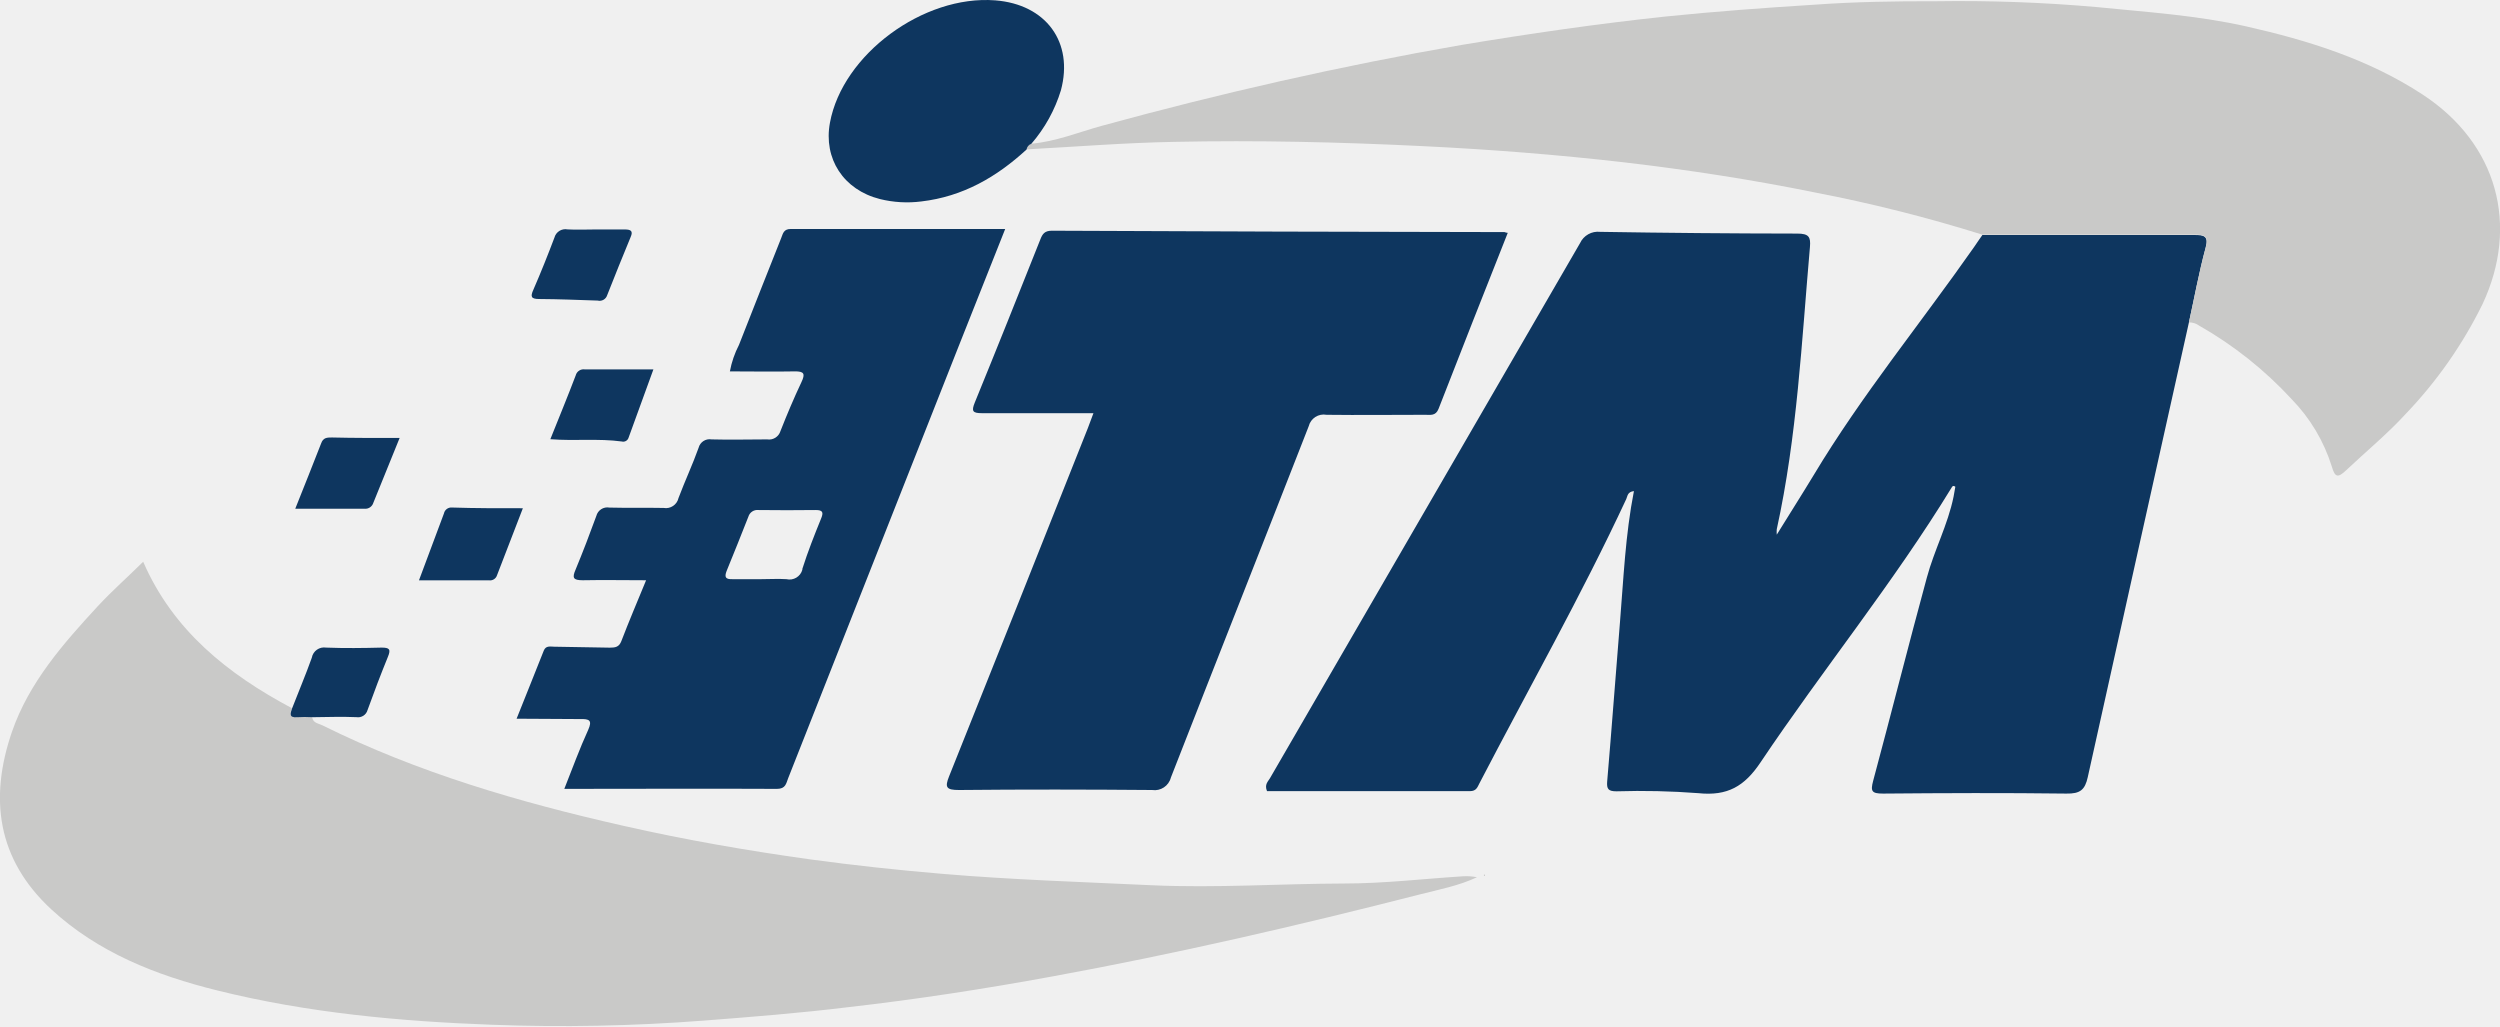
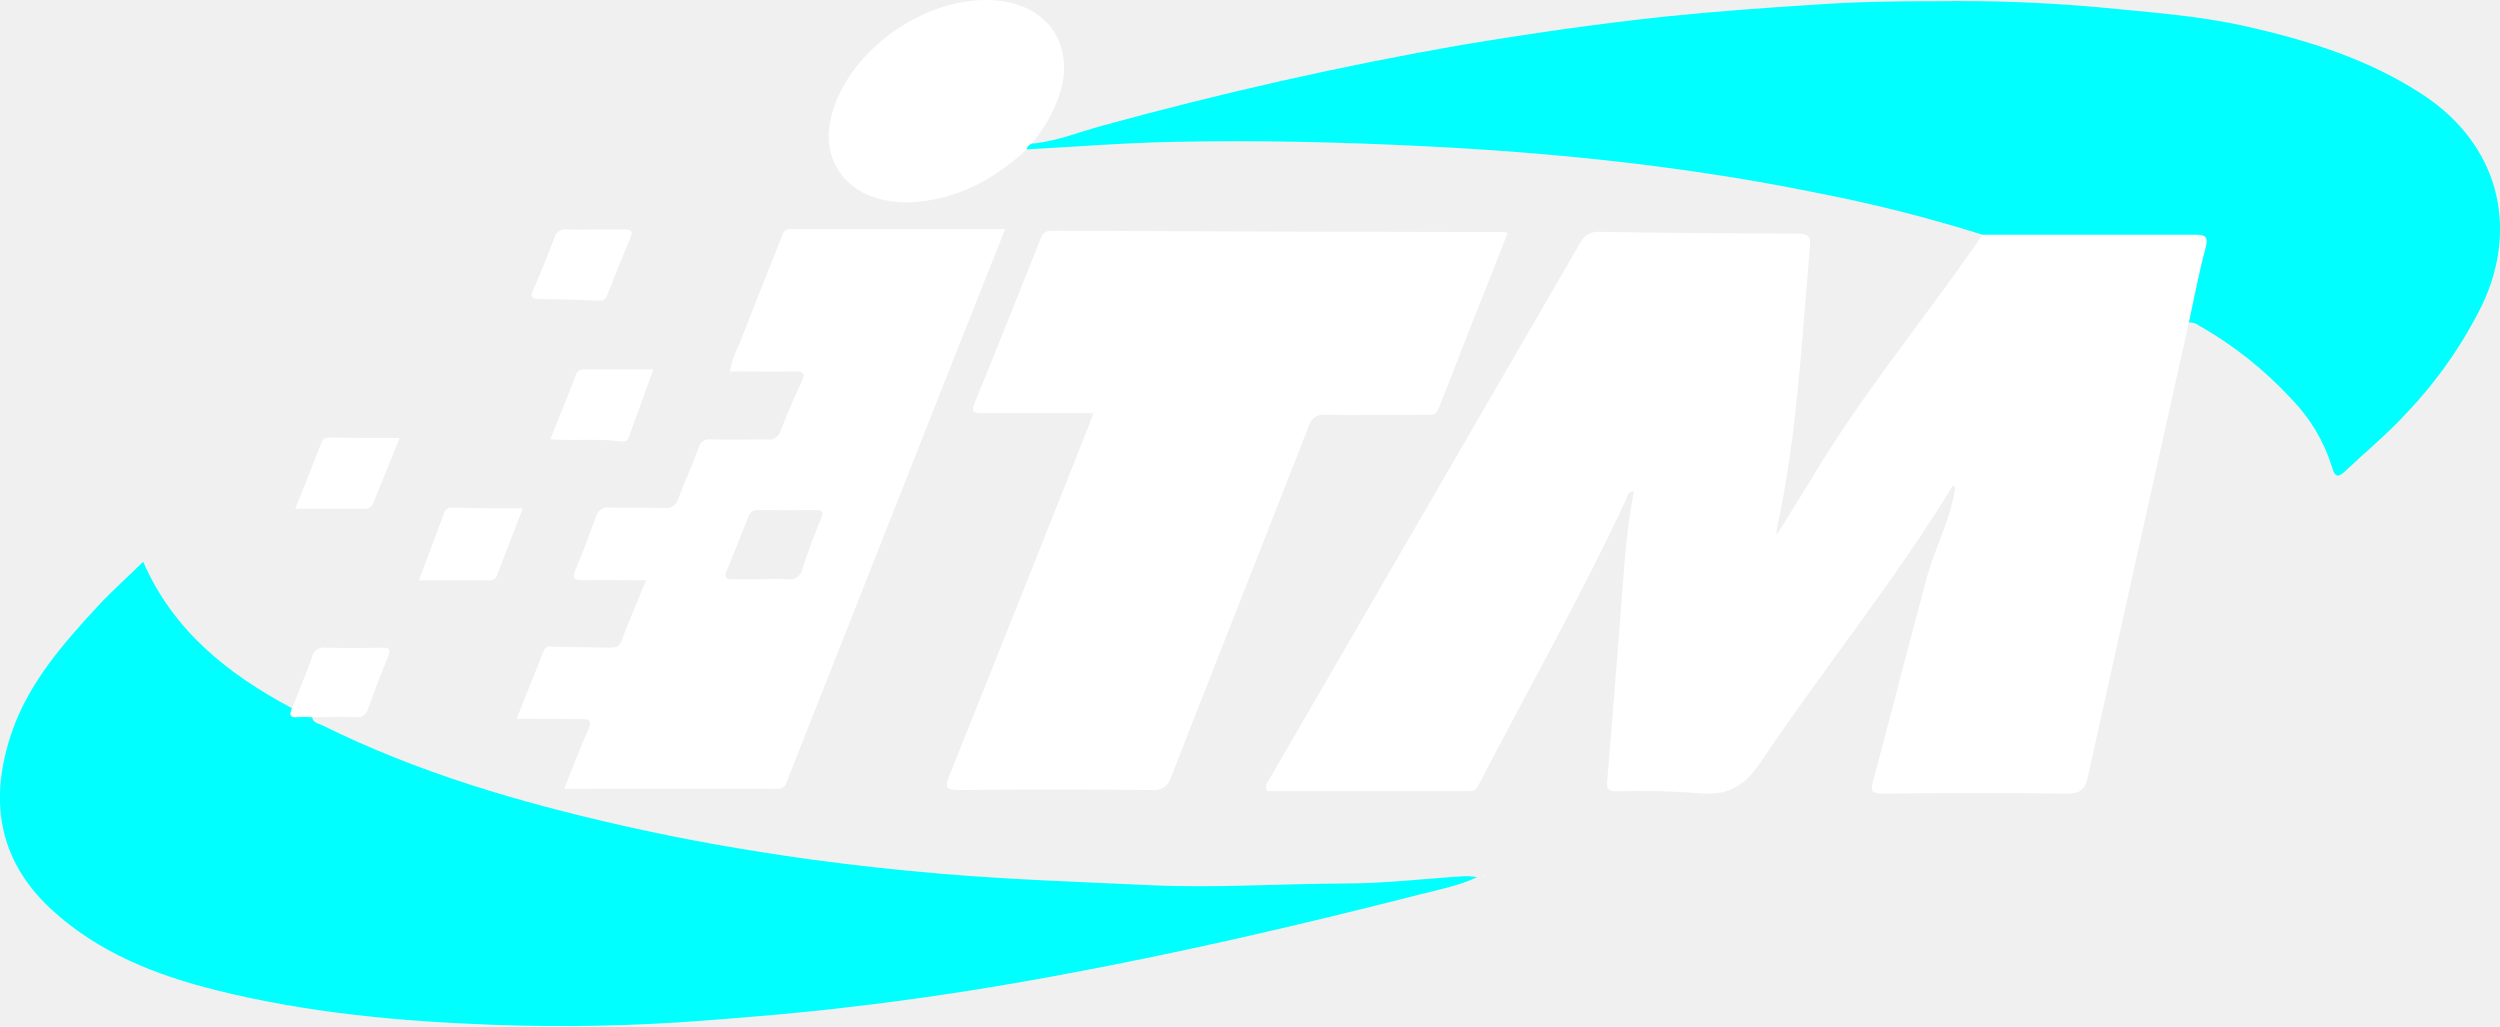
<svg xmlns="http://www.w3.org/2000/svg" viewBox="0 0 418.7 171.85">
+   <defs>
+     <style>.cls-1{fill:#fff;}.cls-2{fill:aqua;}</style>
+   </defs>
  <g id="Capa_2" data-name="Capa 2">
    <g id="Capa_1-2" data-name="Capa 1">
-       <path d="M366.6,54q-8.5,38.09-16.94,76.15c-.47,2.15-1.29,2.8-3.59,2.76-10.23-.13-20.47-.09-30.7,0-1.91,0-2.11-.4-1.66-2.11,3.05-11.34,5.91-22.73,9-34.07,1.23-4.58,3.52-8.86,4.47-13.53.12-.58.21-1.15.3-1.68-.33-.25-.46-.12-.58.07-9.77,16-21.65,30.58-32.06,46.11-2.68,4-5.53,5.65-10.4,5.14a128,128,0,0,0-13.71-.31c-1.36,0-1.66-.38-1.56-1.64.76-8.88,1.41-17.77,2.14-26.64.6-7.31.9-14.65,2.34-22-1.1.13-1.06.84-1.28,1.32-7.53,16.18-16.36,31.76-24.59,47.61-.33.64-.52,1.32-1.58,1.32h-34c-.46-1.12.17-1.61.48-2.14q26-44.82,51.94-89.63A3.31,3.31,0,0,1,268,38.83q16.5.27,33,.29c1.93,0,2.28.55,2.13,2.23-1.39,15.82-2.14,31.7-5.56,47.3a6.76,6.76,0,0,0,0,.9c2.15-3.48,4.21-6.71,6.2-10,8-13.33,17.94-25.45,26.86-38.19.47-.68.92-1.37,1.38-2h35.53c1.55,0,2.4.15,1.86,2.12C368.29,45.58,367.52,49.84,366.6,54Z" style="fill:#0e365f" />
-       <path d="M366.6,54c.92-4.19,1.69-8.42,2.82-12.57.54-2-.31-2.13-1.86-2.13H332a254.69,254.69,0,0,0-28.21-7.1c-10.48-2.13-21.06-3.75-31.7-5-11.27-1.3-22.57-2.18-33.91-2.73-13.84-.68-27.69-1-41.53-.71-8.26.15-16.5.82-24.75,1.26a1.18,1.18,0,0,1,.79-.95c4.13-.35,7.92-1.92,11.84-3,19.81-5.43,39.87-10,60.17-13.53C256,5.66,267.4,4,278.82,2.78c8.36-.86,16.76-1.47,25.15-2C310.7.3,317.44.19,324.13.21Q337.59,0,351,1.17c8.44.85,16.9,1.38,25.2,3.25,10.44,2.36,20.52,5.51,29.52,11.4,12.64,8.27,16.18,22,10.08,35.06a73.41,73.41,0,0,1-12.85,18.4c-3.13,3.42-6.71,6.35-10.07,9.53-1.28,1.2-1.81,1.21-2.34-.65a28.23,28.23,0,0,0-6.74-11.31A64.16,64.16,0,0,0,368.3,54.53,2.71,2.71,0,0,0,366.6,54Z" style="fill:#c9c9c8" />
-       <path d="M52.28,120.12c.16,1,1,1,1.7,1.35,16,7.94,33,12.9,50.49,16.85,10.3,2.34,20.7,4.14,31.15,5.6,7.33,1,14.69,1.8,22.08,2.42,11.71,1,23.45,1.37,35.18,1.92,10.79.49,21.51-.26,32.27-.29,6.62,0,13.25-.79,19.88-1.21a9.09,9.09,0,0,1,2.33.16c-3,1.42-6.35,2.06-9.57,2.88-20.37,5.21-40.86,9.95-61.57,13.74-11.29,2.07-22.64,3.83-34.06,5.13-8.13,1-16.26,1.64-24.42,2.27a310.09,310.09,0,0,1-35.29.69c-15.51-.57-31-2-46.06-5.75-10.3-2.54-20-6.38-27.82-13.6C-.49,143.87-1.82,133.7,2,122.57c2.85-8.25,8.54-14.72,14.41-21.08,2.36-2.54,5-4.87,7.57-7.41,5,11.5,14.13,18.79,24.9,24.52-.27.79-.6,1.58.88,1.45A23,23,0,0,1,52.28,120.12Z" style="fill:#c9c9c8" />
-       <path d="M252.52,39c-3.93,9.94-7.8,19.7-11.59,29.47-.48,1.22-1.35,1-2.24,1-5.5,0-11,.07-16.51,0a2.6,2.6,0,0,0-3,1.92C211.53,91,203.76,110.6,196.1,130.22a2.81,2.81,0,0,1-3.15,2.09c-10.77-.09-21.55-.11-32.33,0-2.14,0-2.41-.43-1.67-2.28q11.67-29.13,23.24-58.32c.27-.68.51-1.36.94-2.51H164.48c-1.58,0-1.81-.32-1.24-1.74,3.72-9.1,7.36-18.21,11-27.37.34-.87.69-1.45,1.92-1.45q37.91.18,75.81.23A2,2,0,0,0,252.52,39Z" style="fill:#0e365f" />
-       <path d="M86.52,120.37c1.59-4,3.08-7.67,4.55-11.4.35-.88,1.09-.67,1.76-.66q4.65.06,9.3.16c.91,0,1.56-.09,1.94-1.11,1.27-3.32,2.67-6.6,4.14-10.18-3.7,0-7.15-.07-10.6,0-1.64,0-1.8-.41-1.22-1.76,1.24-3,2.39-6,3.48-9a1.91,1.91,0,0,1,2.2-1.41c3,.08,6.05,0,9.07.06a2.17,2.17,0,0,0,2.5-1.67C114.7,80.58,116,77.8,117,75a1.91,1.91,0,0,1,2.18-1.41c3.1.09,6.2,0,9.3,0a2,2,0,0,0,2.23-1.39c1.09-2.77,2.25-5.52,3.52-8.21.65-1.38.47-1.82-1.17-1.79-3.56.07-7.12,0-10.82,0a16.08,16.08,0,0,1,1.53-4.45c2.33-6,4.71-11.91,7.06-17.87.3-.75.4-1.53,1.6-1.53h35.92c-2.84,7.14-5.47,13.78-8.1,20.41L132,130.34c-.34.87-.41,1.78-1.87,1.78-11.78-.06-23.56,0-35.62,0,1.36-3.42,2.55-6.71,4-9.88.72-1.62.2-1.85-1.36-1.81C93.66,120.43,90.27,120.37,86.52,120.37Zm41-23.37c1.4,0,2.8-.09,4.19,0a2.23,2.23,0,0,0,2.67-1.59l0-.14c.91-2.87,2-5.62,3.12-8.38.42-1,.39-1.49-.93-1.47q-4.77.06-9.54,0a1.57,1.57,0,0,0-1.69,1.11c-1.19,3.06-2.43,6.1-3.66,9.13-.37,1-.17,1.38,1,1.34,1.6,0,3.23,0,4.86,0Z" style="fill:#0e365f" />
-       <path d="M172.72,24.09a1.18,1.18,0,0,0-.79.95c-5,4.59-10.63,7.88-17.64,8.7a18.91,18.91,0,0,1-6.91-.4c-6.11-1.54-9.5-6.76-8.38-12.79C141.1,9.13,154.64-.87,166.68.06c8.5.66,13.17,7,11,15.07A24.68,24.68,0,0,1,172.72,24.09Z" style="fill:#0e365f" />
-       <path d="M87.57,85.12c-1.5,3.88-2.92,7.53-4.32,11.2a1.23,1.23,0,0,1-1.38.87H70.17L74.35,86a1.26,1.26,0,0,1,1.36-1C79.57,85.13,83.44,85.12,87.57,85.12Z" style="fill:#0e365f" />
-       <path d="M99.73,38.43h4.89c1,0,1.46.23,1,1.27-1.33,3.24-2.66,6.48-3.93,9.74a1.33,1.33,0,0,1-1.6.9c-3.25-.11-6.5-.24-9.76-.26-1.4,0-1.53-.39-1-1.56,1.25-2.87,2.4-5.75,3.52-8.71a1.91,1.91,0,0,1,2.22-1.39C96.63,38.51,98.18,38.43,99.73,38.43Z" style="fill:#0e365f" />
-       <path d="M66.93,73.35c-1.62,4-3,7.4-4.4,10.85a1.41,1.41,0,0,1-1.53,1H49.45c1.5-3.77,2.94-7.34,4.33-10.93.35-1,1-1,1.83-1C59.24,73.36,62.87,73.35,66.93,73.35Z" style="fill:#0e365f" />
-       <path d="M92.17,73.56c1.47-3.67,2.91-7.16,4.25-10.69a1.37,1.37,0,0,1,1.56-1h11.45c-1.45,4-2.81,7.72-4.18,11.5a.94.94,0,0,1-1.12.57C100.24,73.41,96.3,73.88,92.17,73.56Z" style="fill:#0e365f" />
-       <path d="M52.28,120.12a20.69,20.69,0,0,0-2.49,0c-1.48.12-1.15-.66-.88-1.46,1.11-2.87,2.29-5.63,3.31-8.5a2.1,2.1,0,0,1,2.41-1.7h0c3.08.12,6.18.08,9.27,0,1.34,0,1.58.29,1.08,1.51-1.22,3-2.34,5.94-3.42,8.94a1.65,1.65,0,0,1-1.87,1.2C57.23,120,54.75,120.1,52.28,120.12Z" style="fill:#0e365f" />
-       <path d="M248.53,146.48l.17,0v.22h-.17A.92.92,0,0,0,248.53,146.48Z" style="fill:#c9c9c8" />
+       <path class="cls-1" d="M366.6,54q-8.5,38.09-16.94,76.15c-.47,2.15-1.29,2.8-3.59,2.76-10.23-.13-20.47-.09-30.7,0-1.91,0-2.11-.4-1.66-2.11,3.05-11.34,5.91-22.73,9-34.07,1.23-4.58,3.52-8.86,4.47-13.53.12-.58.21-1.15.3-1.68-.33-.25-.46-.12-.58.07-9.77,16-21.65,30.58-32.06,46.11-2.68,4-5.53,5.65-10.4,5.14a128,128,0,0,0-13.71-.31c-1.36,0-1.66-.38-1.56-1.64.76-8.88,1.41-17.77,2.14-26.64.6-7.31.9-14.65,2.34-22-1.1.13-1.06.84-1.28,1.32-7.53,16.18-16.36,31.76-24.59,47.61-.33.64-.52,1.32-1.58,1.32h-34c-.46-1.12.17-1.61.48-2.14q26-44.82,51.94-89.63A3.31,3.31,0,0,1,268,38.83q16.5.27,33,.29c1.93,0,2.28.55,2.13,2.23-1.39,15.82-2.14,31.7-5.56,47.3a6.76,6.76,0,0,0,0,.9c2.15-3.48,4.21-6.71,6.2-10,8-13.33,17.94-25.45,26.86-38.19.47-.68.92-1.37,1.38-2h35.53c1.55,0,2.4.15,1.86,2.12C368.29,45.58,367.52,49.84,366.6,54Z" />
+       <path class="cls-2" d="M366.6,54c.92-4.19,1.69-8.42,2.82-12.57.54-2-.31-2.13-1.86-2.13H332a254.69,254.69,0,0,0-28.21-7.1c-10.48-2.13-21.06-3.75-31.7-5-11.27-1.3-22.57-2.18-33.91-2.73-13.84-.68-27.69-1-41.53-.71-8.26.15-16.5.82-24.75,1.26a1.18,1.18,0,0,1,.79-.95c4.13-.35,7.92-1.92,11.84-3,19.81-5.43,39.87-10,60.17-13.53C256,5.66,267.4,4,278.82,2.78c8.36-.86,16.76-1.47,25.15-2C310.7.3,317.44.19,324.13.21Q337.59,0,351,1.17c8.44.85,16.9,1.38,25.2,3.25,10.44,2.36,20.52,5.51,29.52,11.4,12.64,8.27,16.18,22,10.08,35.06a73.41,73.41,0,0,1-12.85,18.4c-3.13,3.42-6.71,6.35-10.07,9.53-1.28,1.2-1.81,1.21-2.34-.65a28.23,28.23,0,0,0-6.74-11.31A64.16,64.16,0,0,0,368.3,54.53,2.71,2.71,0,0,0,366.6,54Z" />
+       <path class="cls-2" d="M52.28,120.12c.16,1,1,1,1.7,1.35,16,7.94,33,12.9,50.49,16.85,10.3,2.34,20.7,4.14,31.15,5.6,7.33,1,14.69,1.8,22.08,2.42,11.71,1,23.45,1.37,35.18,1.92,10.79.49,21.51-.26,32.27-.29,6.62,0,13.25-.79,19.88-1.21a9.09,9.09,0,0,1,2.33.16c-3,1.42-6.35,2.06-9.57,2.88-20.37,5.21-40.86,9.95-61.57,13.74-11.29,2.07-22.64,3.83-34.06,5.13-8.13,1-16.26,1.64-24.42,2.27a310.09,310.09,0,0,1-35.29.69c-15.51-.57-31-2-46.06-5.75-10.3-2.54-20-6.38-27.82-13.6C-.49,143.87-1.82,133.7,2,122.57c2.85-8.25,8.54-14.72,14.41-21.08,2.36-2.54,5-4.87,7.57-7.41,5,11.5,14.13,18.79,24.9,24.52-.27.79-.6,1.58.88,1.45A23,23,0,0,1,52.28,120.12Z" />
+       <path class="cls-1" d="M252.52,39c-3.93,9.94-7.8,19.7-11.59,29.47-.48,1.22-1.35,1-2.24,1-5.5,0-11,.07-16.51,0a2.6,2.6,0,0,0-3,1.92C211.53,91,203.76,110.6,196.1,130.22a2.81,2.81,0,0,1-3.15,2.09c-10.77-.09-21.55-.11-32.33,0-2.14,0-2.41-.43-1.67-2.28q11.67-29.13,23.24-58.32c.27-.68.51-1.36.94-2.51H164.48c-1.58,0-1.81-.32-1.24-1.74,3.72-9.1,7.36-18.21,11-27.37.34-.87.69-1.45,1.92-1.45q37.91.18,75.81.23A2,2,0,0,0,252.52,39Z" />
+       <path class="cls-1" d="M86.52,120.37c1.59-4,3.08-7.67,4.55-11.4.35-.88,1.09-.67,1.76-.66q4.65.06,9.3.16c.91,0,1.56-.09,1.94-1.11,1.27-3.32,2.67-6.6,4.14-10.18-3.7,0-7.15-.07-10.6,0-1.64,0-1.8-.41-1.22-1.76,1.24-3,2.39-6,3.48-9a1.91,1.91,0,0,1,2.2-1.41c3,.08,6.05,0,9.07.06a2.17,2.17,0,0,0,2.5-1.67C114.7,80.58,116,77.8,117,75a1.91,1.91,0,0,1,2.18-1.41c3.1.09,6.2,0,9.3,0a2,2,0,0,0,2.23-1.39c1.09-2.77,2.25-5.52,3.52-8.21.65-1.38.47-1.82-1.17-1.79-3.56.07-7.12,0-10.82,0a16.08,16.08,0,0,1,1.53-4.45c2.33-6,4.71-11.91,7.06-17.87.3-.75.4-1.53,1.6-1.53h35.92c-2.84,7.14-5.47,13.78-8.1,20.41L132,130.34c-.34.87-.41,1.78-1.87,1.78-11.78-.06-23.56,0-35.62,0,1.36-3.42,2.55-6.71,4-9.88.72-1.62.2-1.85-1.36-1.81C93.66,120.43,90.27,120.37,86.52,120.37Zm41-23.37c1.4,0,2.8-.09,4.19,0a2.23,2.23,0,0,0,2.67-1.59l0-.14c.91-2.87,2-5.62,3.12-8.38.42-1,.39-1.49-.93-1.47q-4.77.06-9.54,0a1.57,1.57,0,0,0-1.69,1.11c-1.19,3.06-2.43,6.1-3.66,9.13-.37,1-.17,1.38,1,1.34,1.6,0,3.23,0,4.86,0Z" />
+       <path class="cls-1" d="M172.72,24.09a1.18,1.18,0,0,0-.79.95c-5,4.59-10.63,7.88-17.64,8.7a18.91,18.91,0,0,1-6.91-.4c-6.11-1.54-9.5-6.76-8.38-12.79C141.1,9.13,154.64-.87,166.68.06c8.5.66,13.17,7,11,15.07A24.68,24.68,0,0,1,172.72,24.09Z" />
+       <path class="cls-1" d="M87.57,85.12c-1.5,3.88-2.92,7.53-4.32,11.2a1.23,1.23,0,0,1-1.38.87H70.17L74.35,86a1.26,1.26,0,0,1,1.36-1C79.57,85.13,83.44,85.12,87.57,85.12Z" />
+       <path class="cls-1" d="M99.73,38.43h4.89c1,0,1.46.23,1,1.27-1.33,3.24-2.66,6.48-3.93,9.74a1.33,1.33,0,0,1-1.6.9c-3.25-.11-6.5-.24-9.76-.26-1.4,0-1.53-.39-1-1.56,1.25-2.87,2.4-5.75,3.52-8.71a1.91,1.91,0,0,1,2.22-1.39C96.63,38.51,98.18,38.43,99.73,38.43Z" />
+       <path class="cls-1" d="M66.93,73.35c-1.62,4-3,7.4-4.4,10.85a1.41,1.41,0,0,1-1.53,1H49.45c1.5-3.77,2.94-7.34,4.33-10.93.35-1,1-1,1.83-1C59.24,73.36,62.87,73.35,66.93,73.35Z" />
+       <path class="cls-1" d="M92.17,73.56c1.47-3.67,2.91-7.16,4.25-10.69a1.37,1.37,0,0,1,1.56-1h11.45c-1.45,4-2.81,7.72-4.18,11.5a.94.94,0,0,1-1.12.57C100.24,73.41,96.3,73.88,92.17,73.56Z" />
+       <path class="cls-1" d="M52.28,120.12a20.69,20.69,0,0,0-2.49,0c-1.48.12-1.15-.66-.88-1.46,1.11-2.87,2.29-5.63,3.31-8.5a2.1,2.1,0,0,1,2.41-1.7h0c3.08.12,6.18.08,9.27,0,1.34,0,1.58.29,1.08,1.51-1.22,3-2.34,5.94-3.42,8.94a1.65,1.65,0,0,1-1.87,1.2C57.23,120,54.75,120.1,52.28,120.12Z" />
+       <path class="cls-1" d="M248.53,146.48l.17,0v.22h-.17A.92.92,0,0,0,248.53,146.48Z" />
    </g>
  </g>
</svg>
